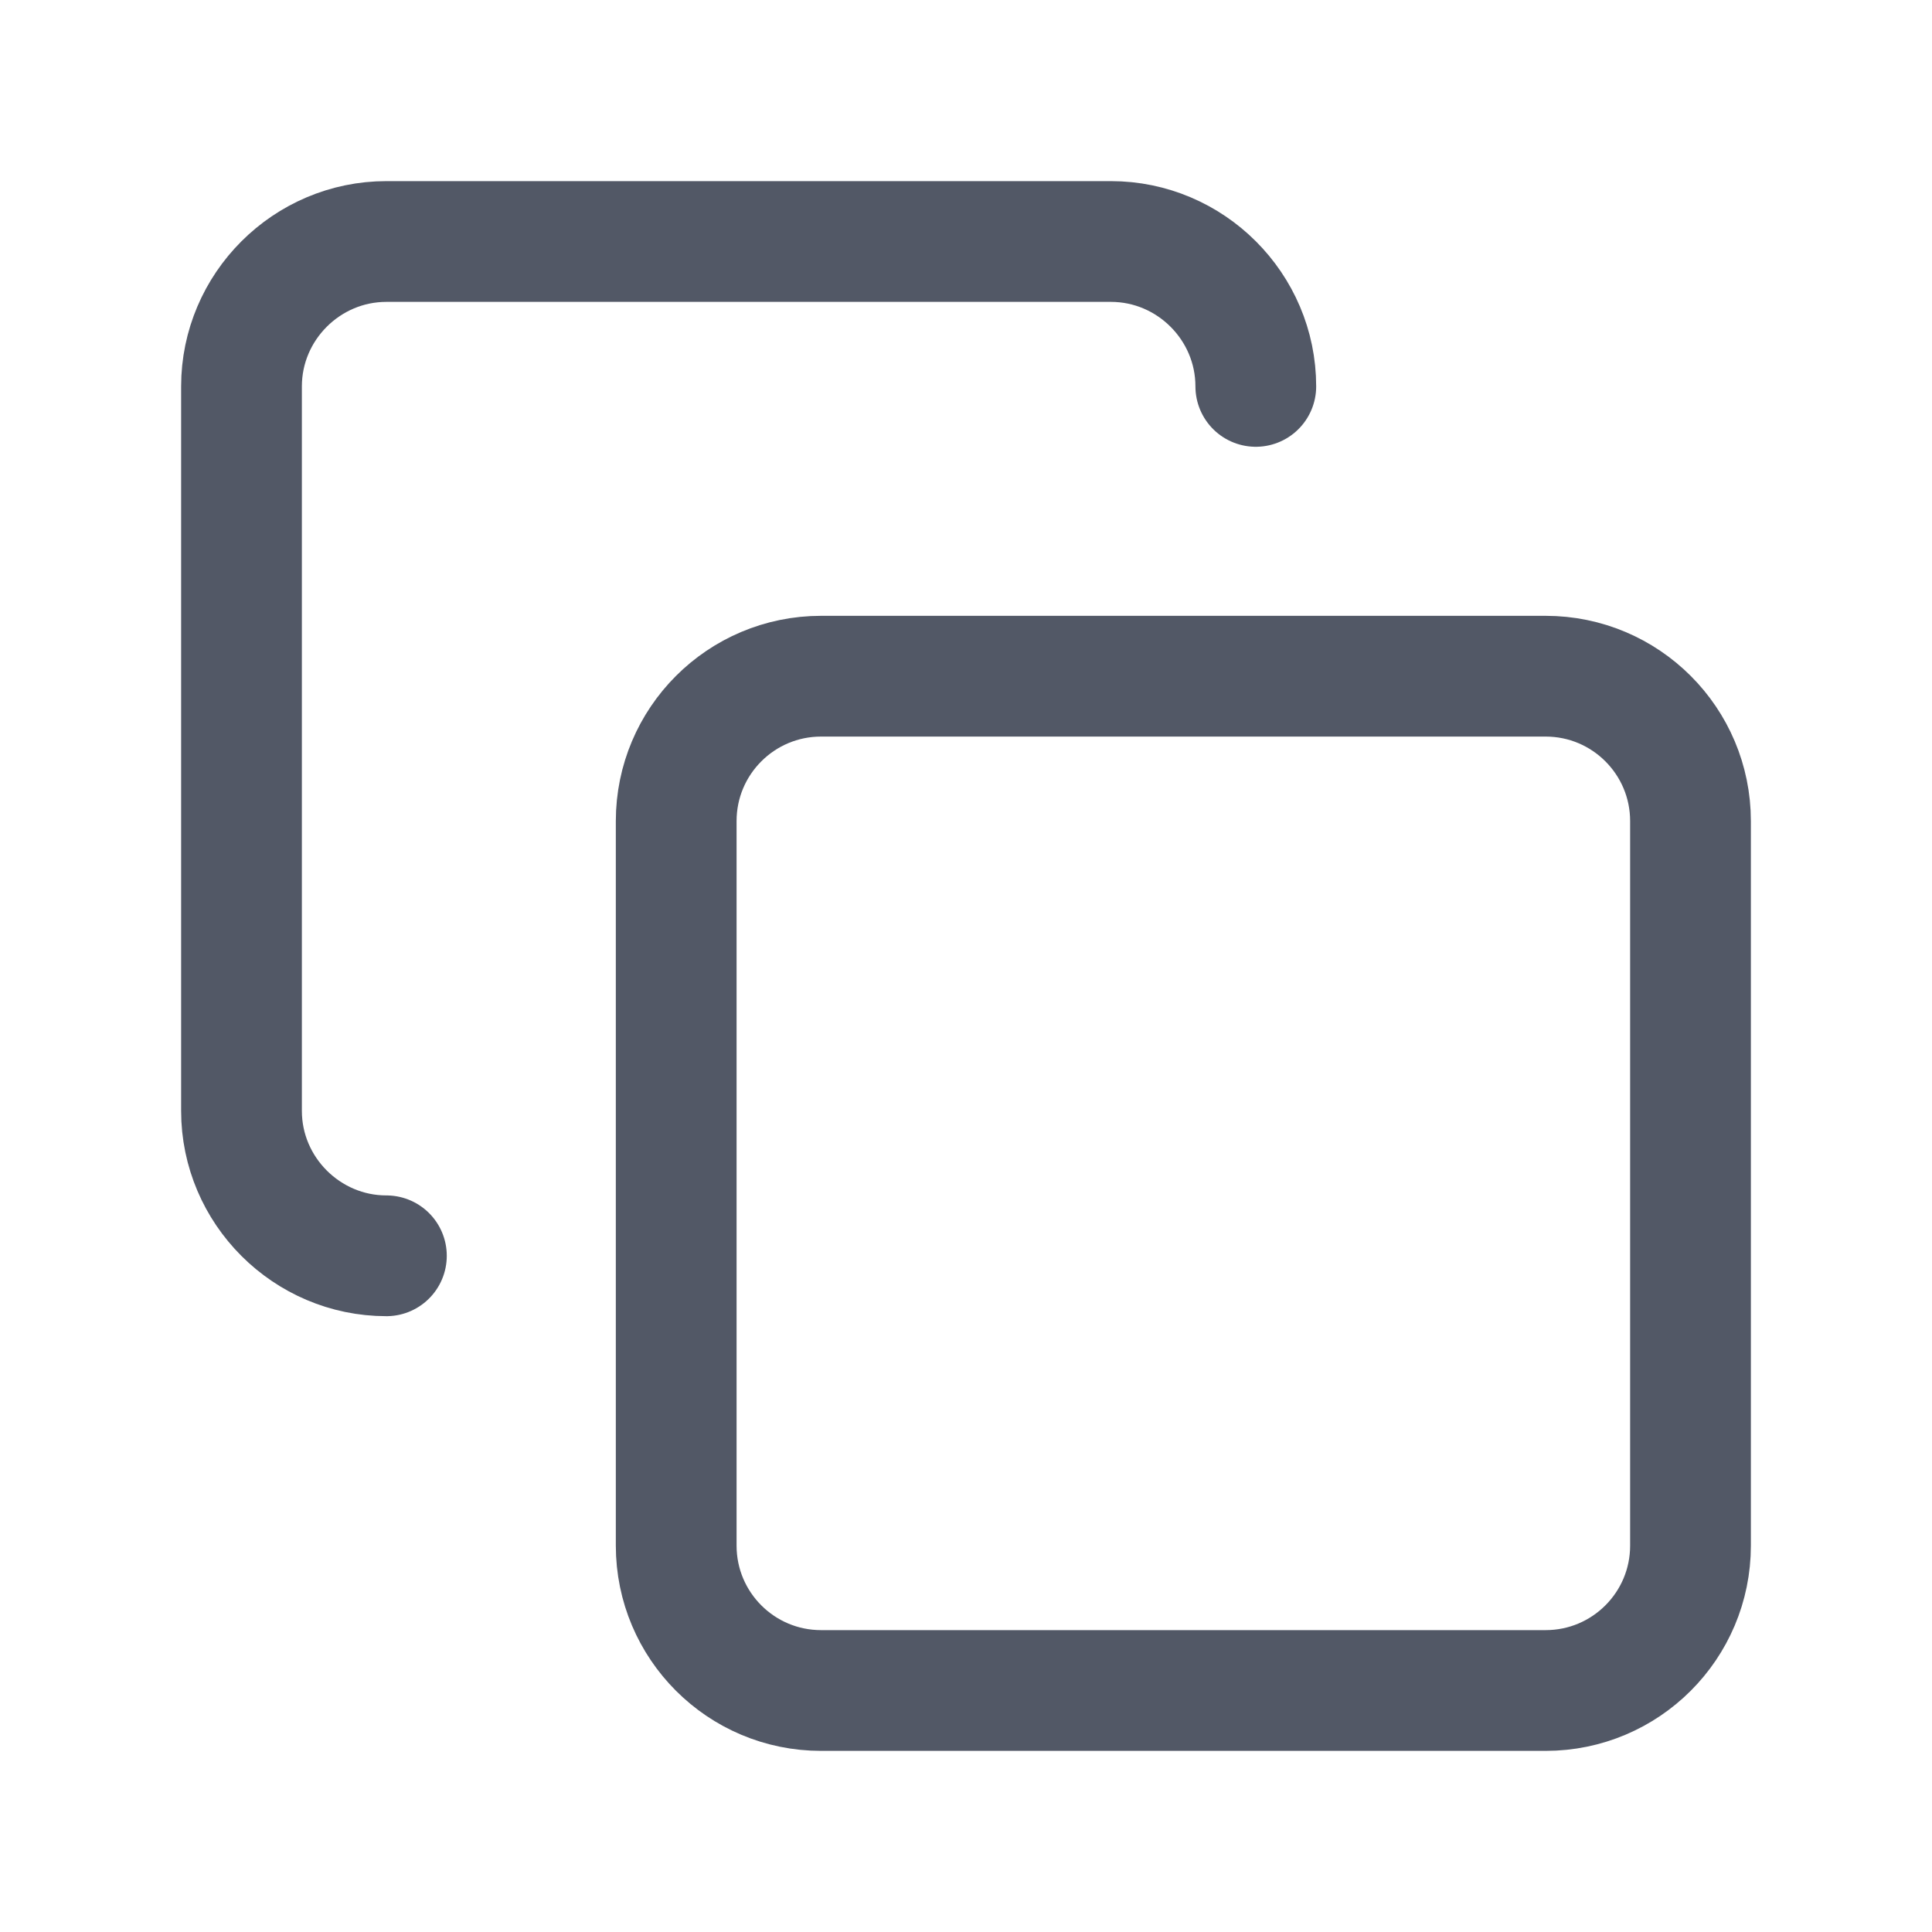
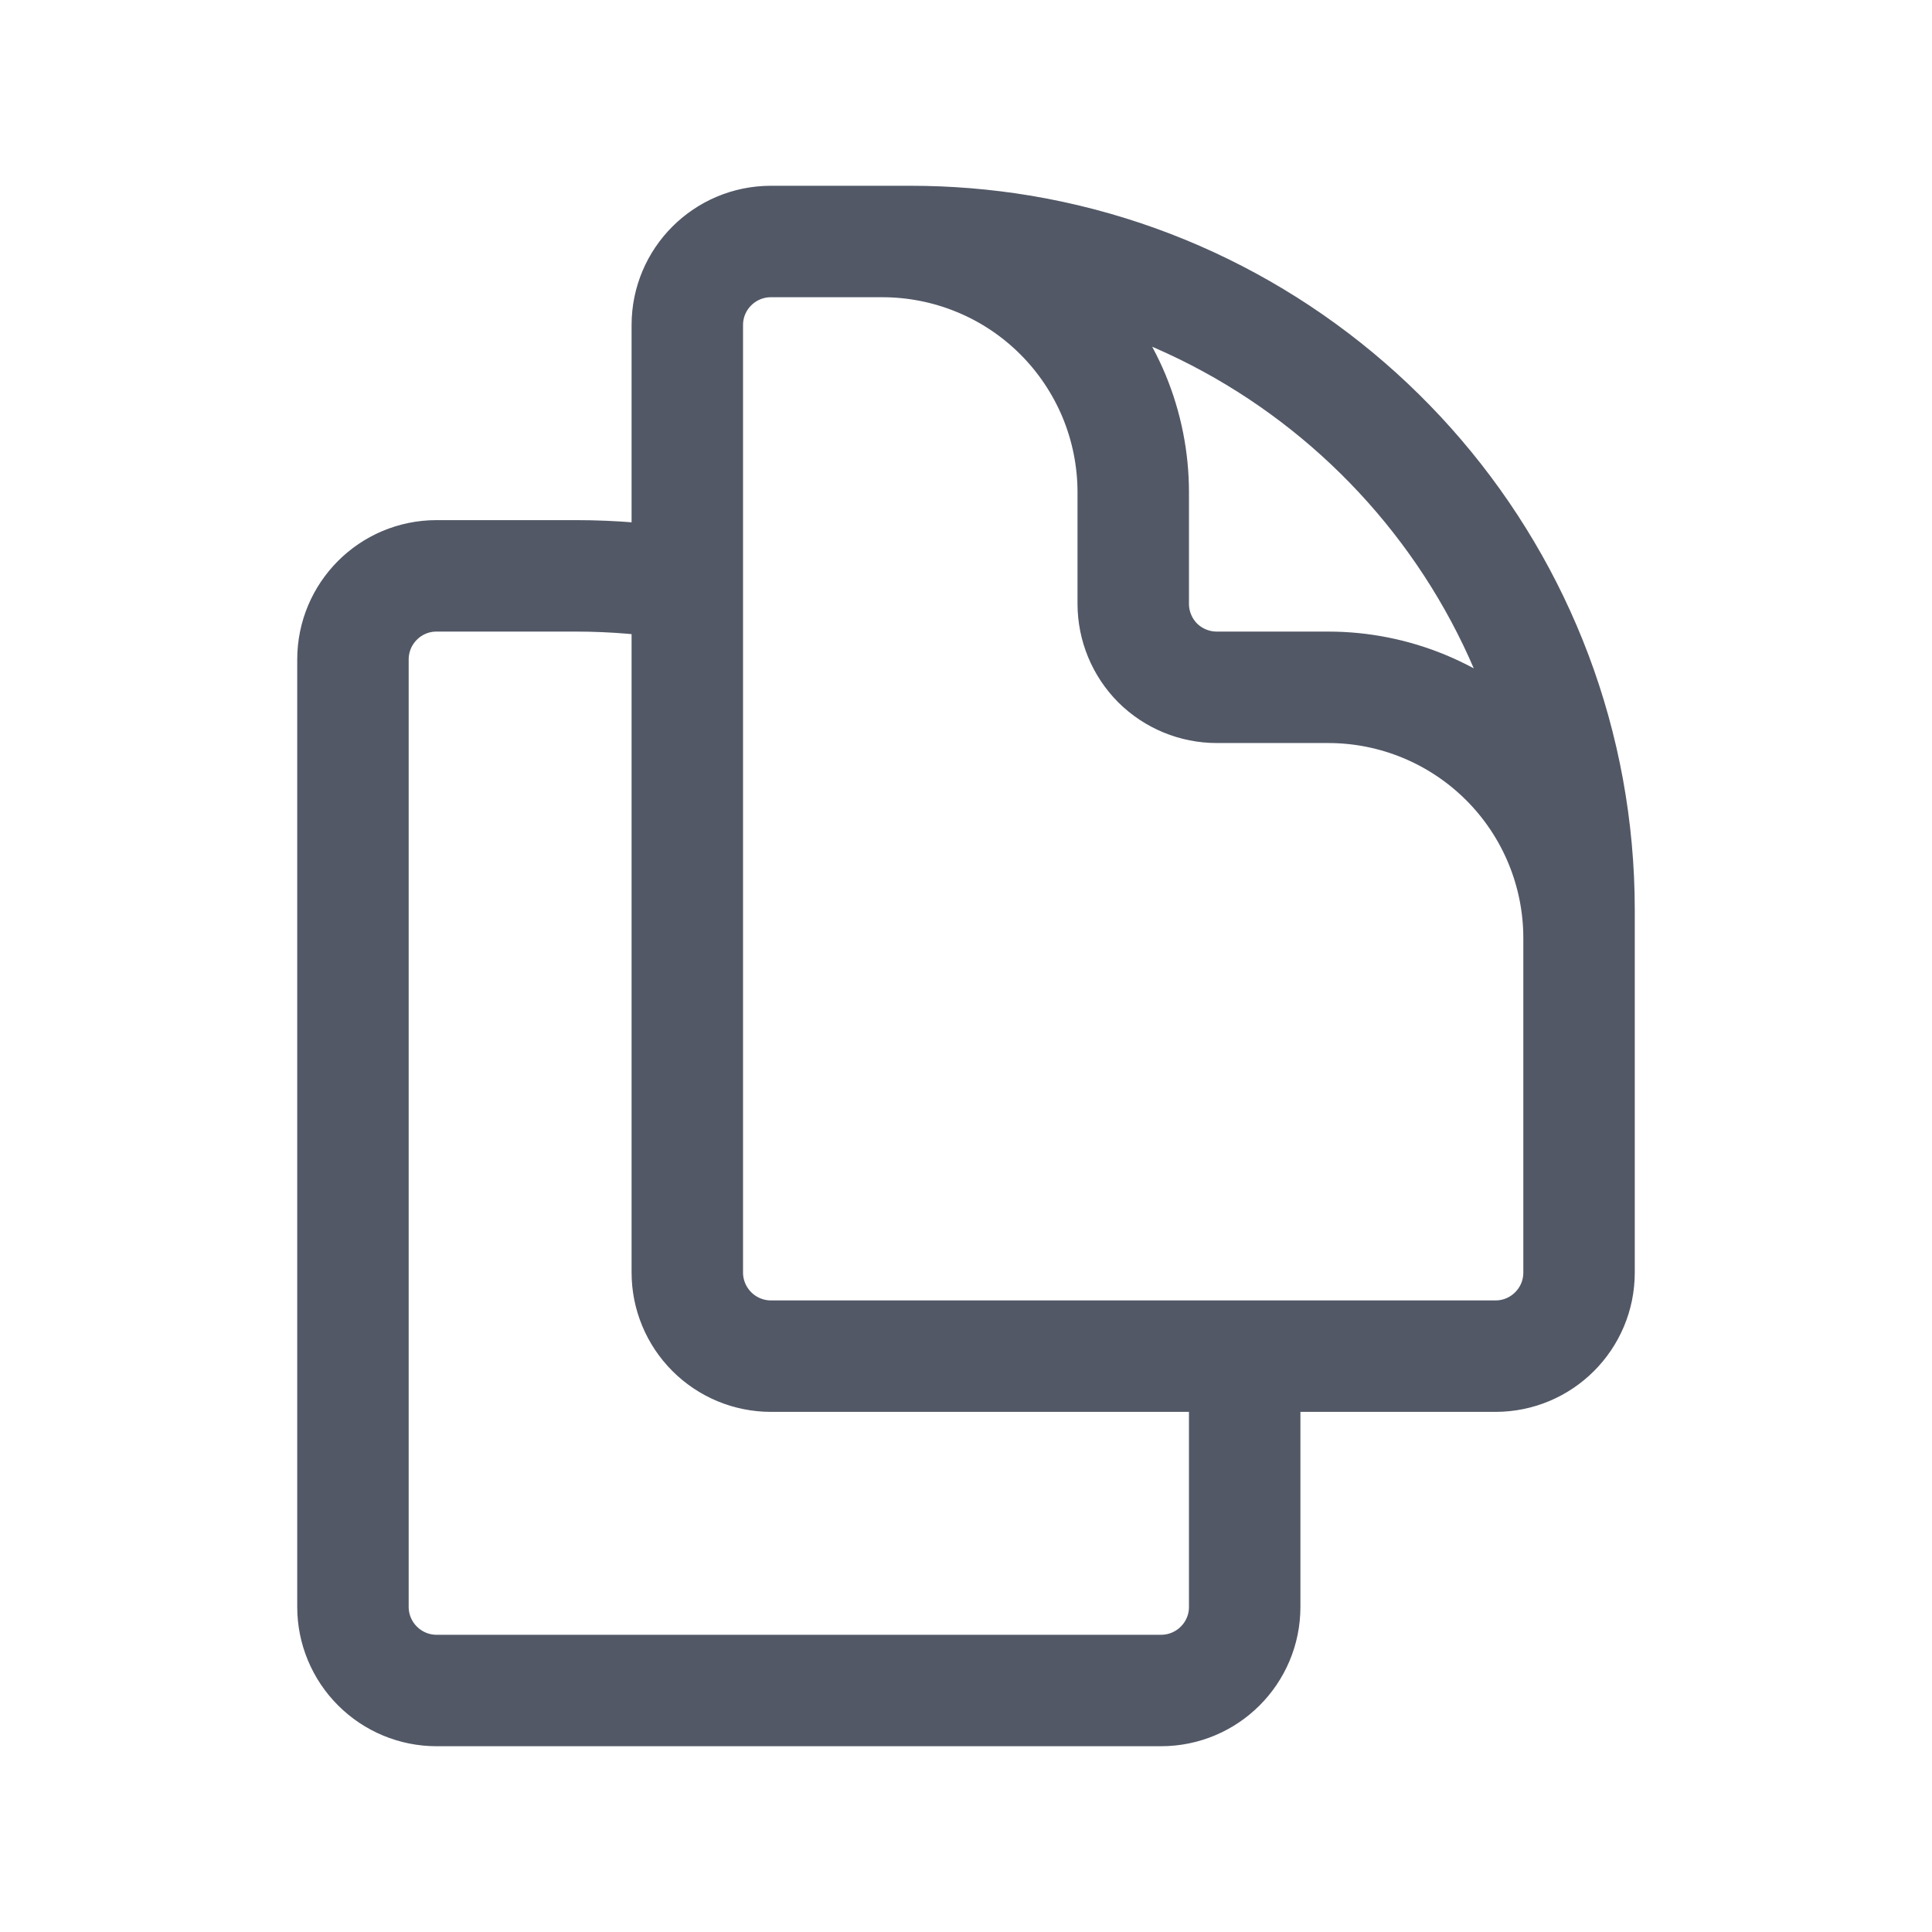
- <svg xmlns="http://www.w3.org/2000/svg" preserveAspectRatio="none" overflow="visible" style="display: block;" width="14" height="14" viewBox="0 0 14 14" fill="none">
+ <svg xmlns="http://www.w3.org/2000/svg" preserveAspectRatio="none" overflow="visible" style="display: block;" width="16" height="16" viewBox="0 0 16 16" fill="none">
  <g id="Frame">
-     <path id="Vector" d="M5.95 4.9H11.2C11.78 4.9 12.25 5.37 12.25 5.95V11.2C12.25 11.78 11.78 12.25 11.2 12.25H5.95C5.37 12.25 4.9 11.78 4.9 11.2V5.95C4.9 5.37 5.37 4.9 5.95 4.9Z" stroke-width="0.875" stroke-linecap="round" stroke-linejoin="round" stroke="#525866" />
-     <path id="Vector_2" d="M2.8 9.1C2.223 9.1 1.75 8.627 1.75 8.05V2.8C1.75 2.222 2.223 1.75 2.8 1.75H8.05C8.627 1.75 9.1 2.222 9.1 2.8" stroke-width="0.875" stroke-linecap="round" stroke-linejoin="round" stroke="#525866" />
+     <path id="Vector" d="M10.308 11.231V13.308C10.308 13.69 9.998 14 9.615 14H3.615C3.432 14 3.256 13.927 3.126 13.797C2.996 13.667 2.923 13.491 2.923 13.308V5.462C2.923 5.079 3.233 4.769 3.615 4.769H4.769C5.079 4.769 5.387 4.795 5.692 4.846M10.308 11.231H12.385C12.767 11.231 13.077 10.921 13.077 10.539V8.923V7.769M10.308 11.231H6.385C6.201 11.231 6.025 11.158 5.895 11.028C5.765 10.898 5.692 10.722 5.692 10.539V4.846M5.692 4.846V2.692C5.692 2.31 6.002 2 6.385 2H6.615H7.308M13.077 7.769V7.538C13.077 4.794 11.081 2.516 8.462 2.076C8.156 2.025 7.848 2 7.538 2H7.308M13.077 7.769C13.077 7.218 12.858 6.69 12.469 6.301C12.079 5.911 11.551 5.692 11 5.692H10.077C9.893 5.692 9.717 5.619 9.587 5.49C9.458 5.36 9.385 5.184 9.385 5V4.077C9.385 3.804 9.331 3.534 9.227 3.282C9.122 3.03 8.969 2.801 8.776 2.608C8.583 2.415 8.354 2.262 8.102 2.158C7.851 2.054 7.58 2 7.308 2" stroke-width="0.923" stroke-linecap="round" stroke-linejoin="round" stroke="#525866" />
  </g>
</svg>
